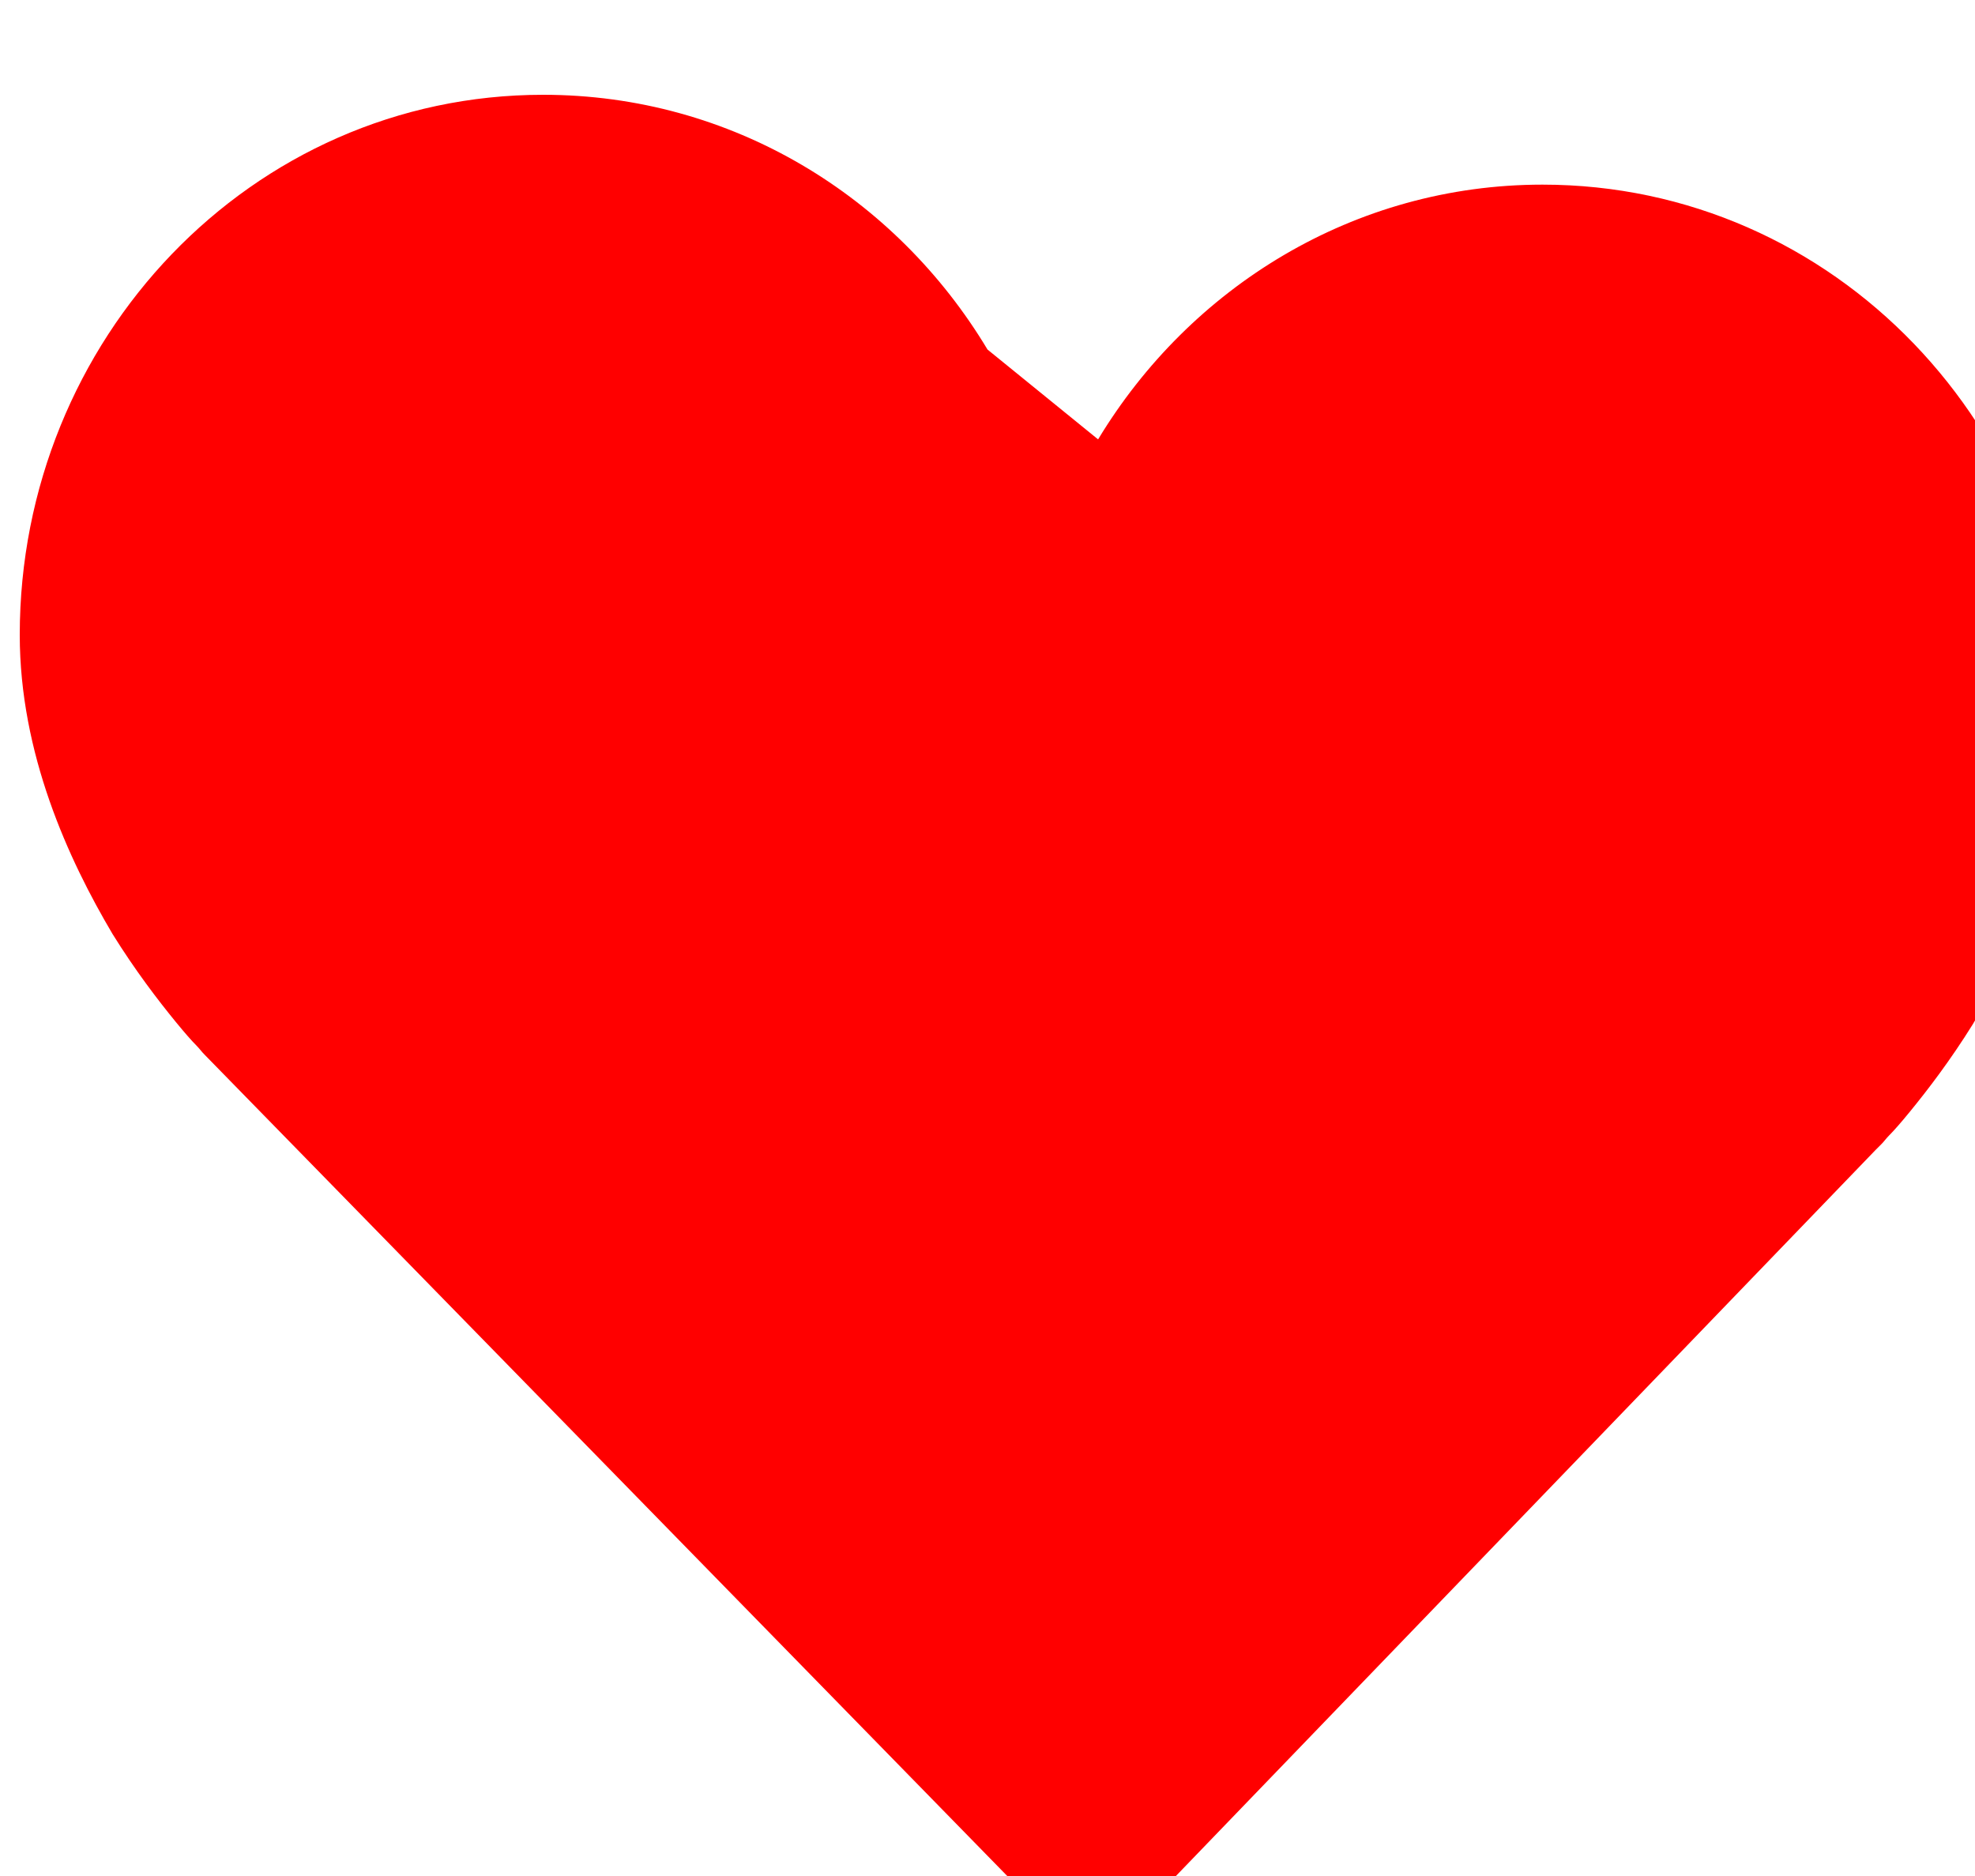
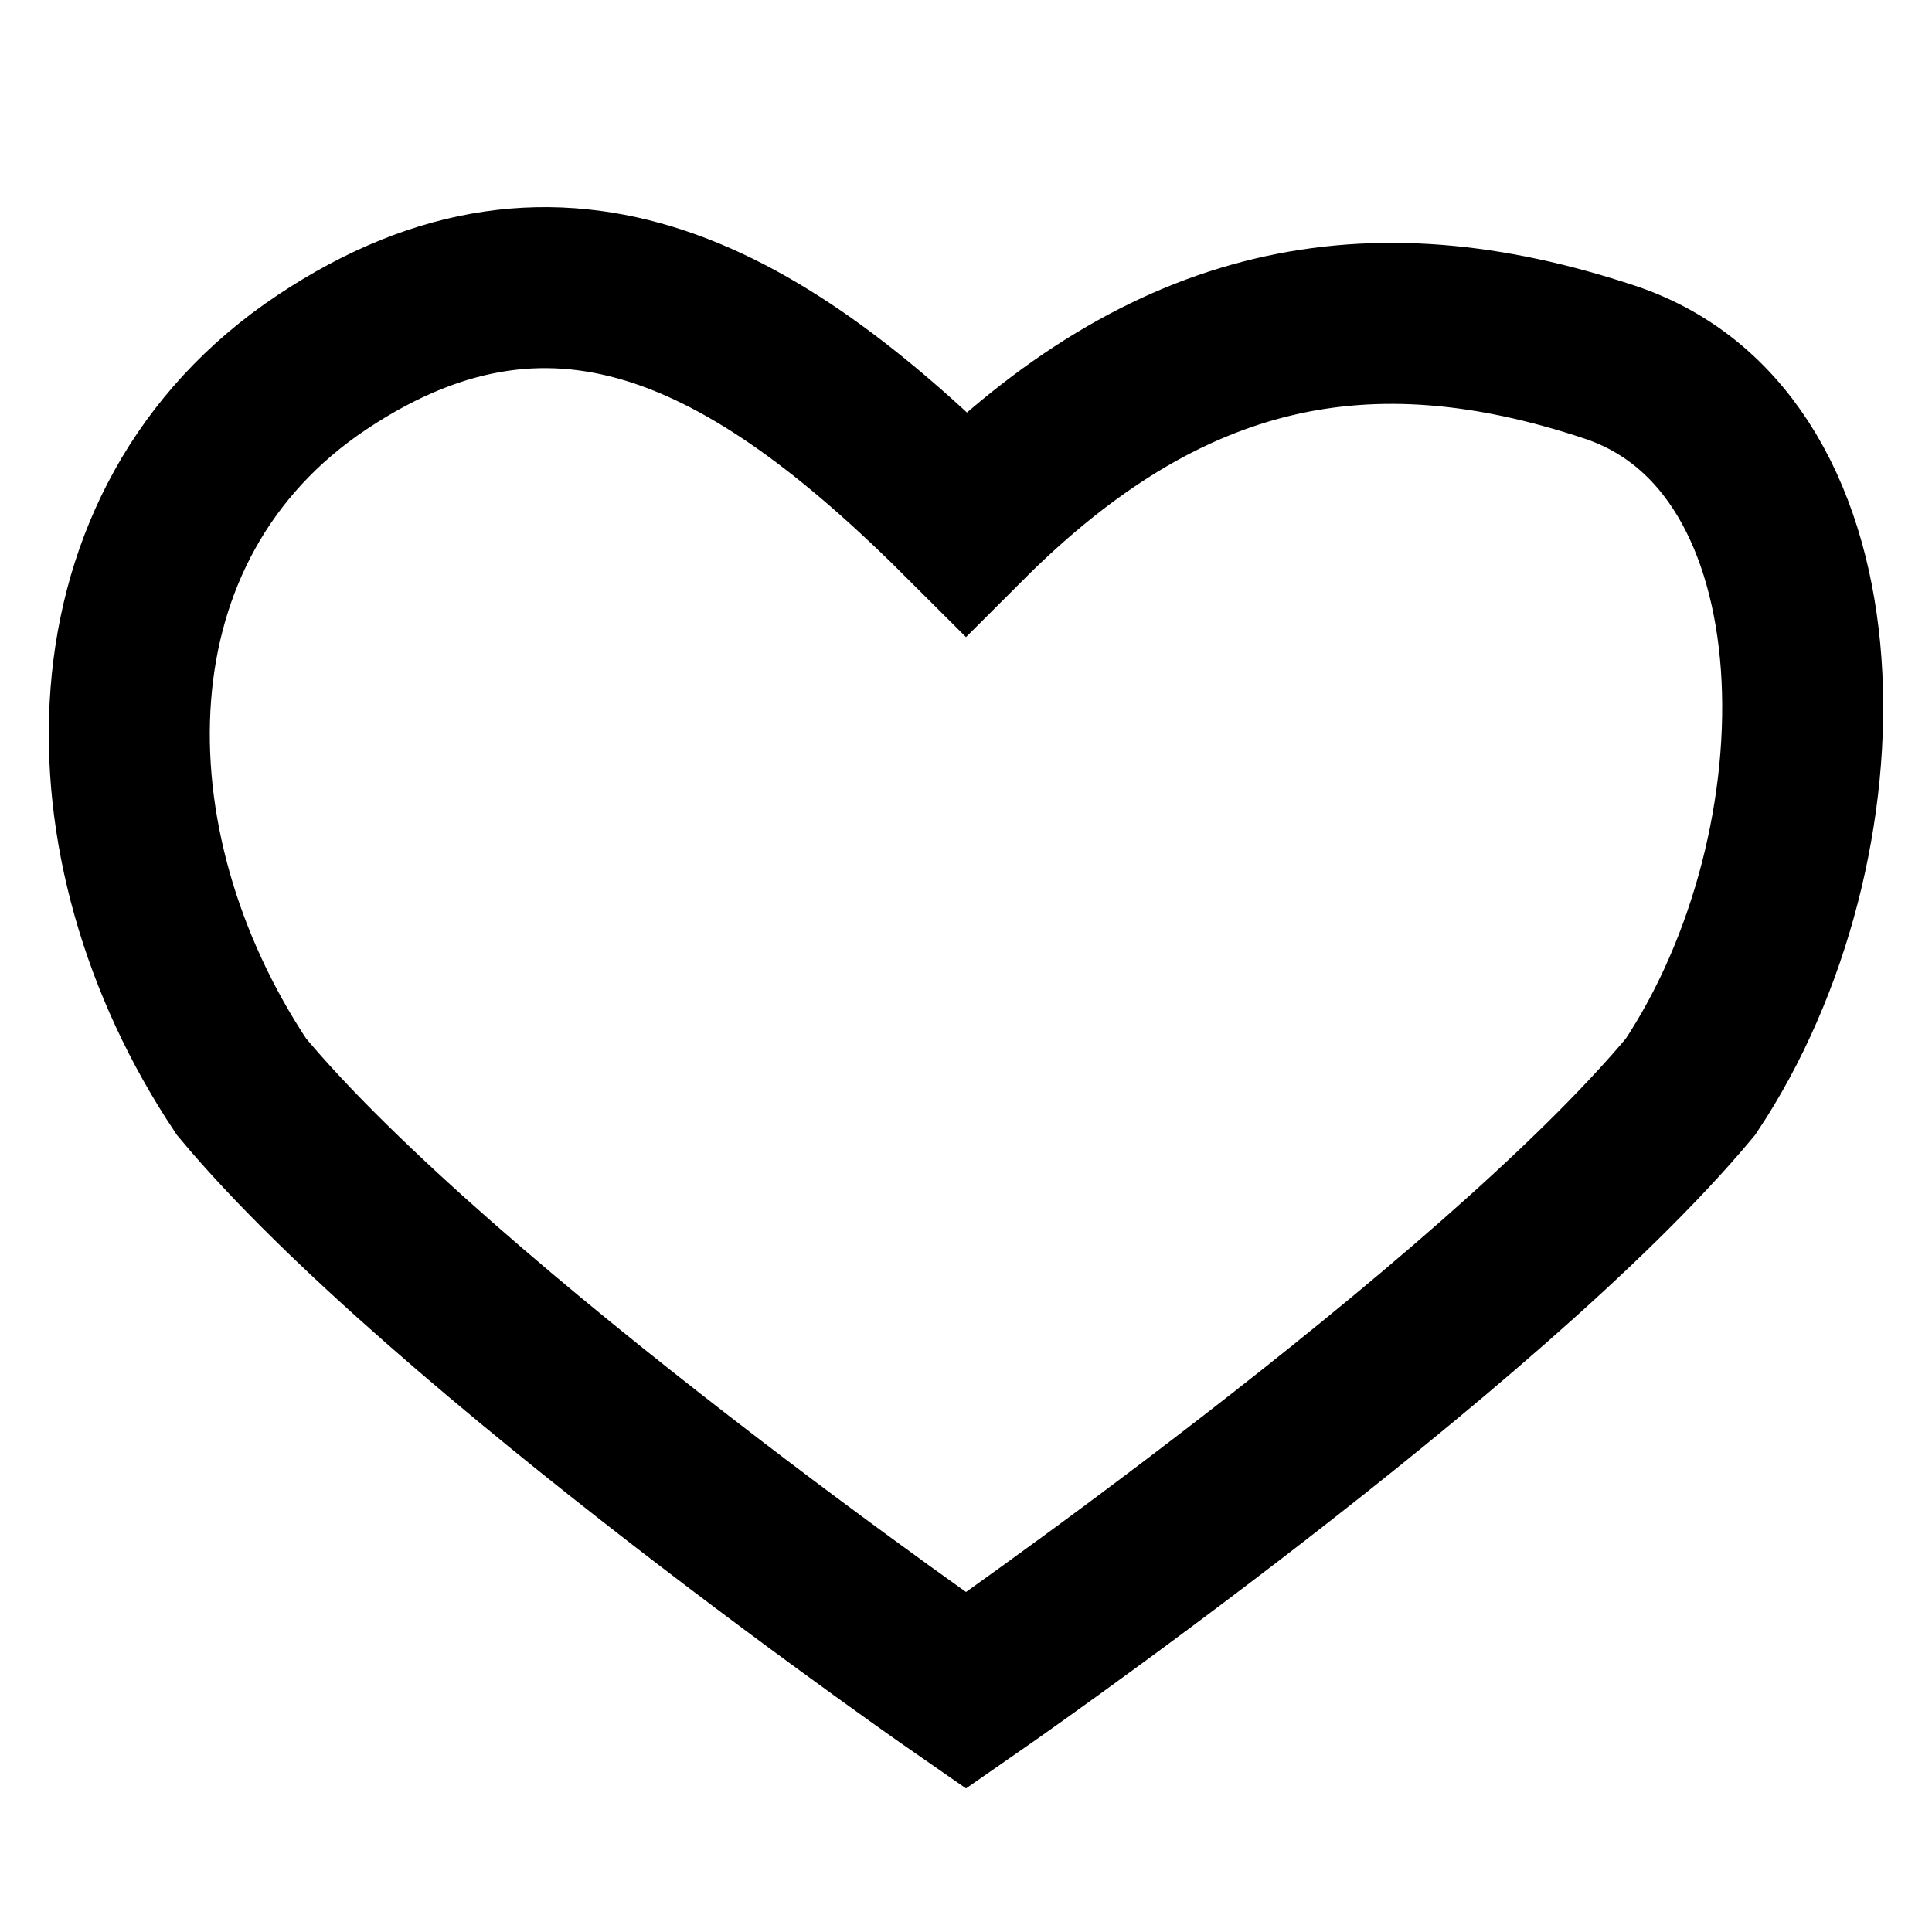
- <svg xmlns="http://www.w3.org/2000/svg" width="20" height="19" viewBox="0 0 20 19">
-   <path fill="red" d="M5.5 2.56C3.48 2.56 1.8 4.26 1.8 6.43c0 .79.33 1.56.7 2.18.18.3.36.54.5.71.07.09.13.15.17.2l.01.01.01.01L10 16.6l6.78-7.04.01-.01.01-.01c.04-.05.1-.11.17-.2.14-.17.32-.41.5-.71.37-.62.7-1.39.7-2.18 0-2.17-1.68-3.87-3.7-3.87-2.02 0-3.7 1.71-3.7 3.87h-1.6c0-2.17-1.68-3.87-3.7-3.87Zm4.5.98C9.07 1.99 7.41.96 5.5.96 2.54.96.2 3.44.2 6.43c0 1.2.49 2.27.94 3.03.23.37.46.67.64.89.09.11.16.19.21.24.03.03.05.06.08.09l8.99 9.2 7.93-8.23.01-.01.01-.01.02-.02.02-.02c.03-.03.05-.06.08-.09.05-.05.12-.13.21-.24.18-.22.41-.52.64-.89.45-.76.94-1.83.94-3.03 0-3-2.34-5.47-5.3-5.47-1.91 0-3.57 1.04-4.5 2.58Z" />
+ <svg xmlns="http://www.w3.org/2000/svg" width="24" height="24" viewBox="0 0 24 24" fill="none">
+   <path d="M12 21s-6.5-4.5-9-7.5C1 10.5 1 6.5 4 4.5s5.5-.5 8 2c2.5-2.5 5-3 8-2s3 6 1 9c-2.5 3-9 7.5-9 7.5z" stroke="black" stroke-width="2" fill="none" />
</svg>
